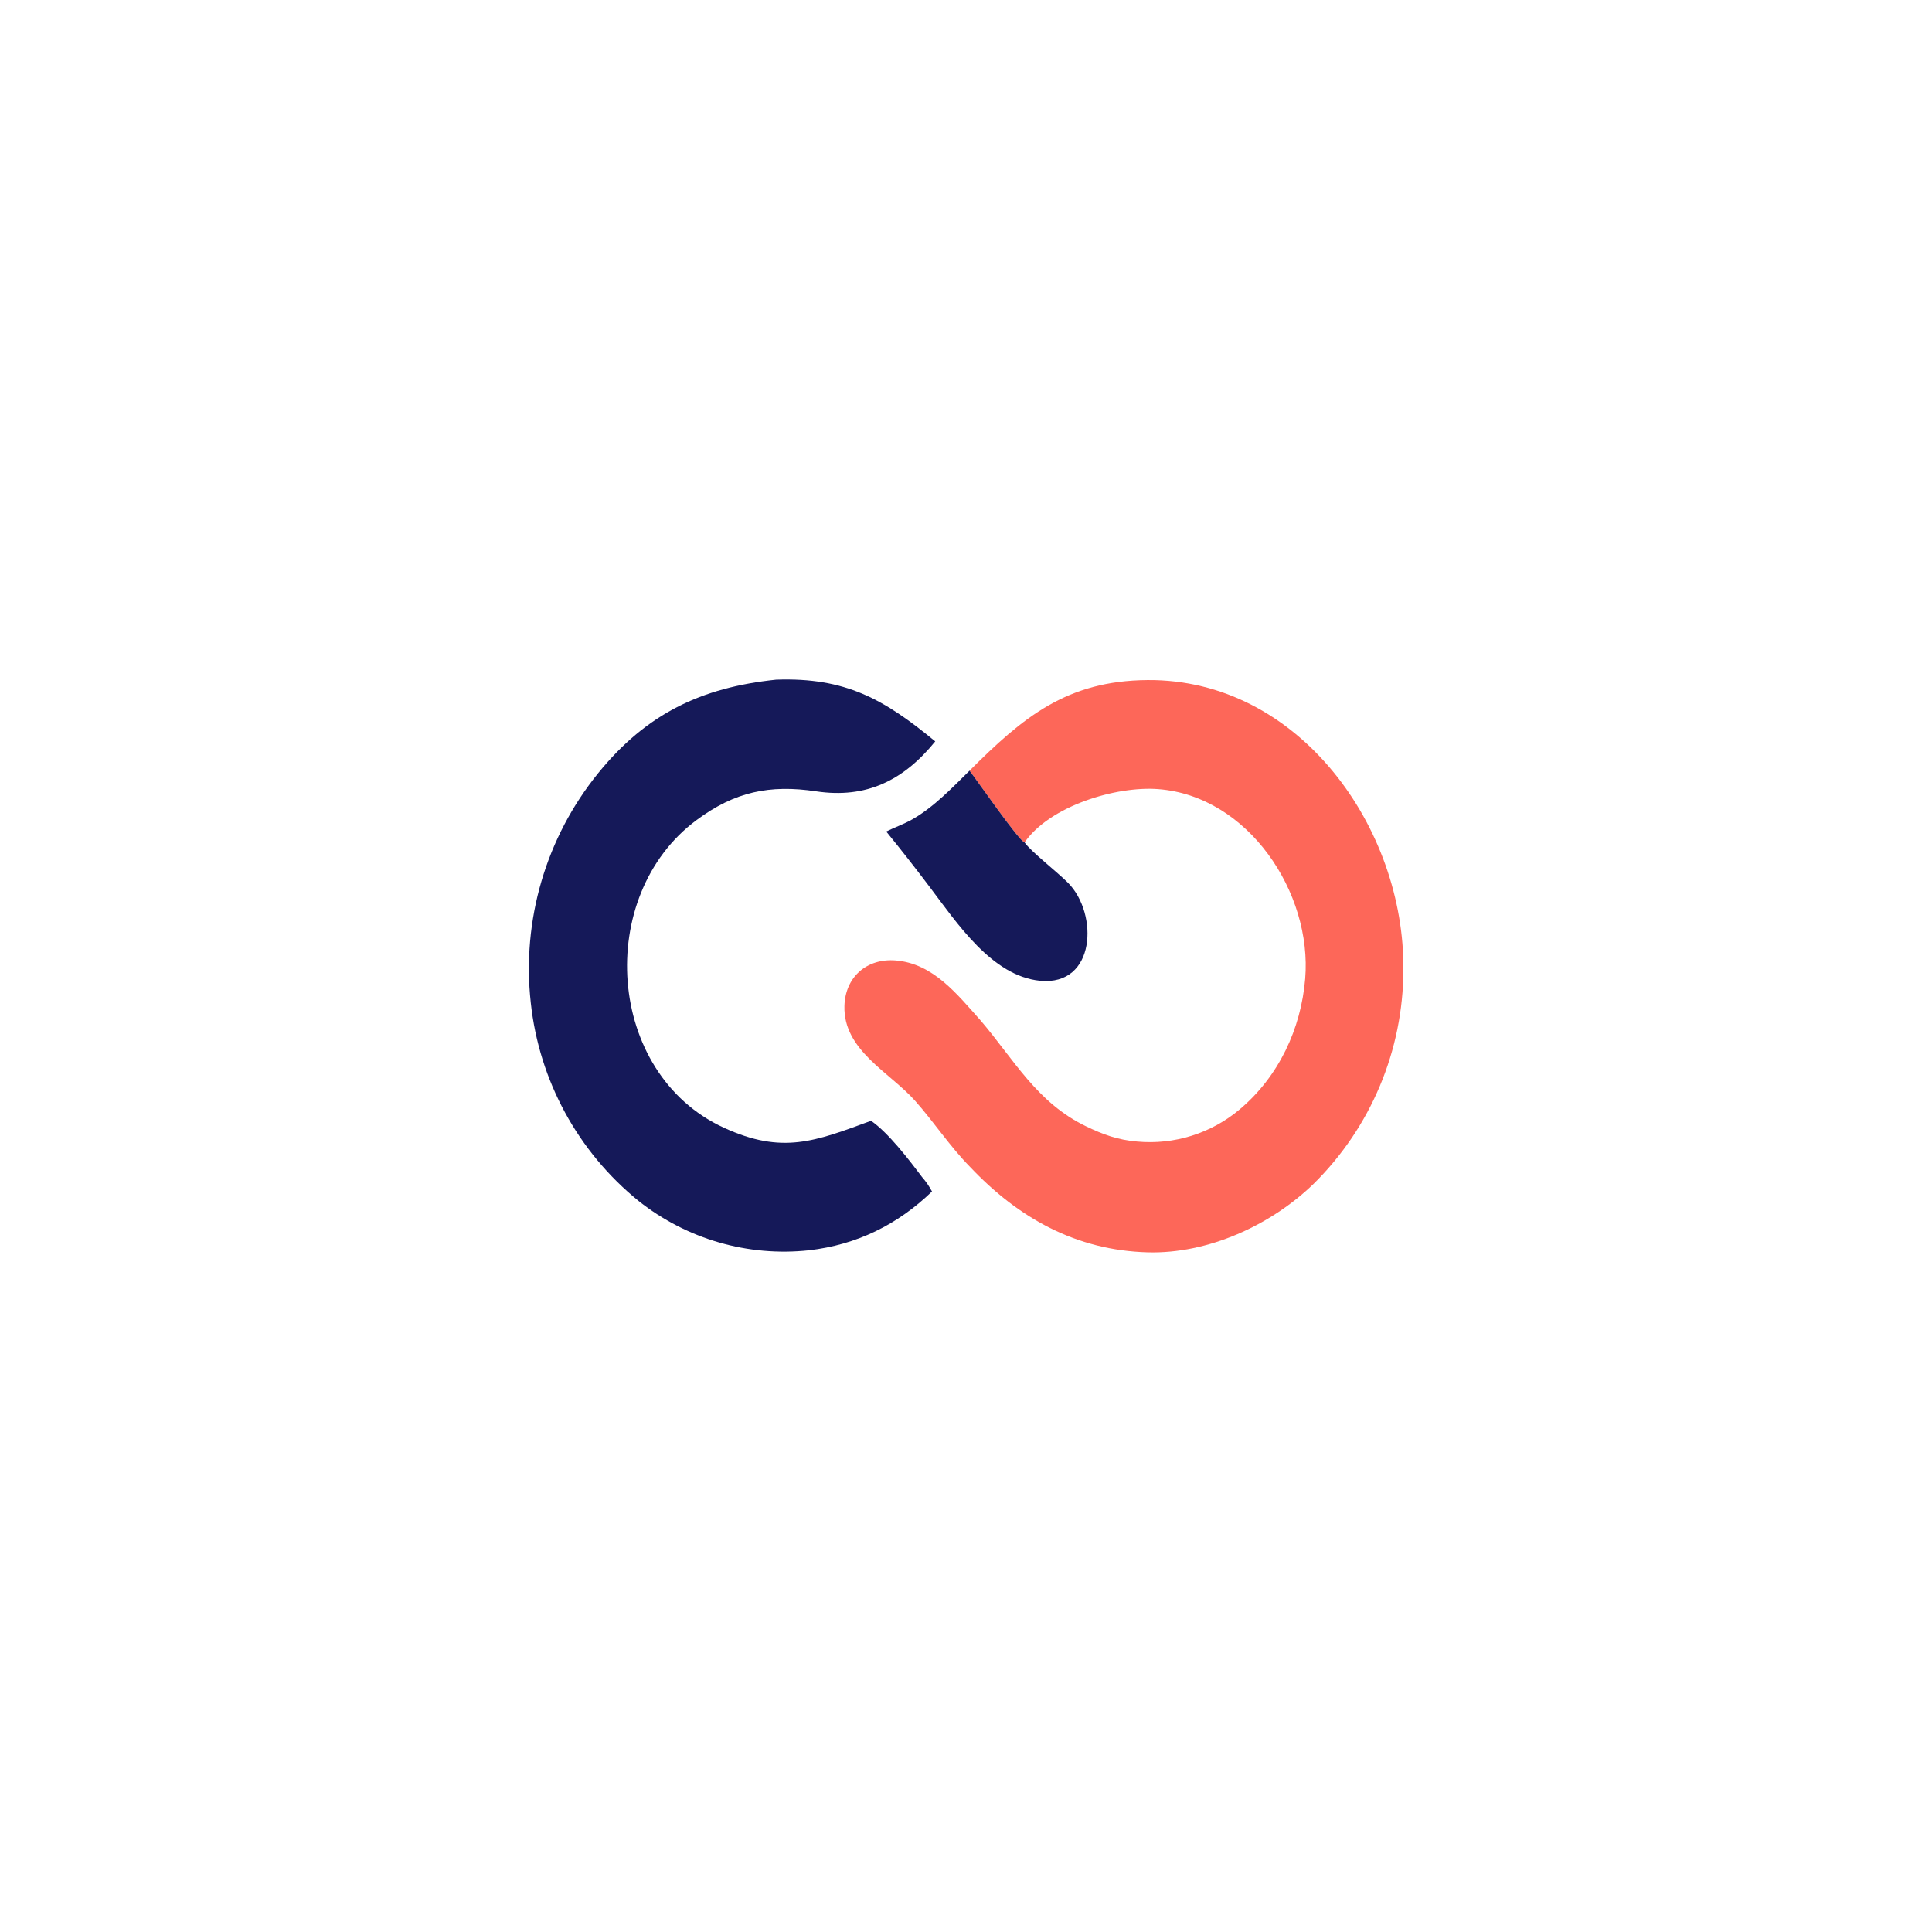
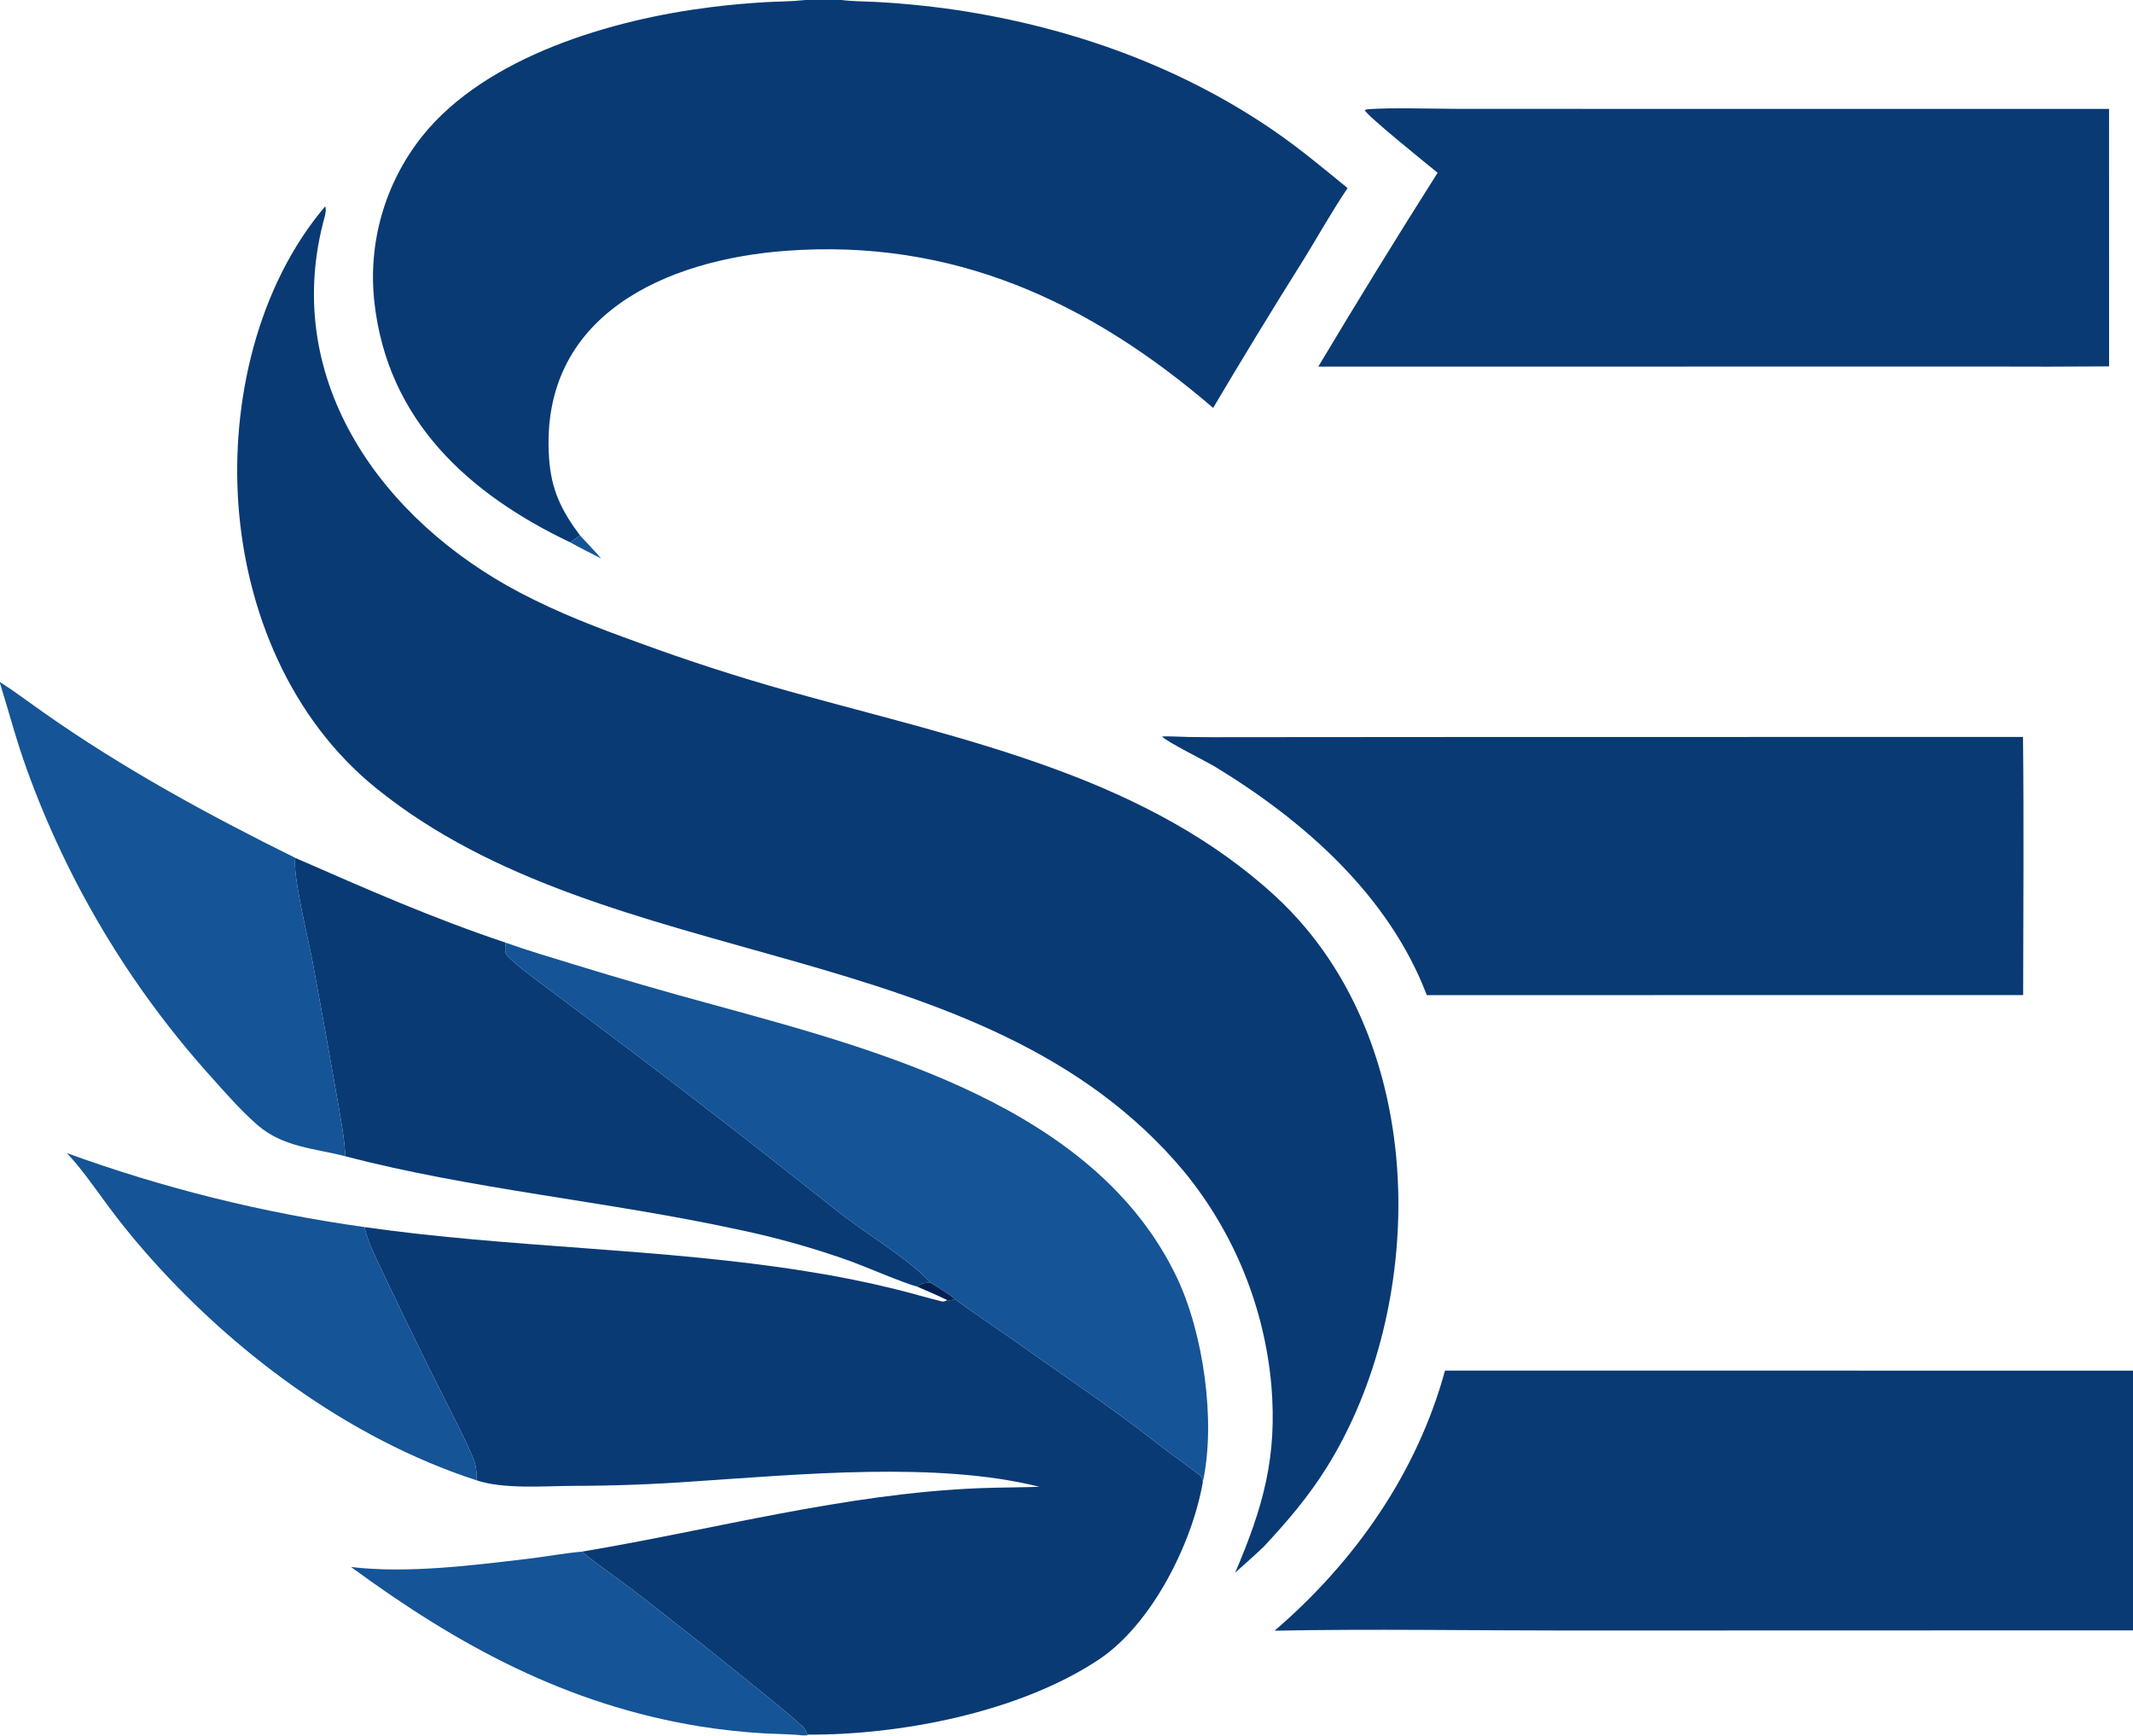
- <svg xmlns="http://www.w3.org/2000/svg" width="2048" height="2048" viewBox="0 0 2048 2048">
-   <path fill="#FD6759" d="M1027.75 816.949C1084.56 760.181 1130.83 721.586 1216.37 720.908C1377.2 719.632 1489.26 877.794 1487.65 1028.45C1487.38 1113.58 1453.15 1195.08 1392.54 1254.87C1347.05 1298.94 1280.55 1329.26 1216.68 1327.53C1140.71 1325.46 1079.3 1291.03 1028.2 1236.87C1007.08 1215.46 989.824 1189.12 970.031 1166.86C943.165 1136.64 893.901 1113.35 895.129 1066.49C895.933 1035.78 918.731 1015.6 949.569 1018.12C989.44 1021.39 1014.83 1054.24 1039.61 1081.87C1074.91 1123.27 1099.3 1168.87 1151.06 1193.85C1169.28 1202.65 1184.82 1208.34 1205.41 1210.09C1244.82 1213.73 1284.04 1201.4 1314.28 1175.87C1355.41 1141.15 1379.09 1090.88 1383.55 1037.61C1391.19 946.264 1323.16 843.702 1227.64 836.491C1182.91 833.114 1112.75 854.355 1086.1 893.024C1080.05 891.401 1035.72 827.201 1027.75 816.949Z" />
-   <path fill="#151959" d="M822.738 720.482C896.262 717.911 937.054 741.125 991.393 785.899C957.905 827.259 918.33 846.819 865.208 838.859C815.877 831.467 778.884 839.241 738.332 869.342C630.241 949.576 642.24 1137.88 767.225 1195.39C829.434 1224.01 864.105 1209.82 923.352 1188.09C941.628 1200.68 963.632 1229.4 977.181 1247.44C982.048 1253.09 984.425 1256.62 987.973 1263.03C951.374 1298.31 908.188 1319.53 857.514 1325.36C792.787 1332.32 727.921 1313.54 676.925 1273.07C612.574 1220.88 571.489 1145.35 562.643 1062.97C552.963 975.535 578.708 887.862 634.125 819.539C685.08 756.764 743.089 728.811 822.738 720.482Z" />
-   <path fill="#151959" d="M1027.75 816.949C1035.72 827.201 1080.05 891.401 1086.1 893.024C1092.7 902.56 1121.47 924.964 1132.35 936.036C1164.46 968.727 1161.77 1045.47 1102.45 1039.64C1051.36 1034.62 1014.3 978.25 984.845 939.345C970.07 919.765 954.935 900.458 939.45 881.434C948.646 876.886 957.919 873.787 967.289 868.447C989.724 855.661 1009.43 835.027 1027.75 816.949Z" />
+ <svg xmlns="http://www.w3.org/2000/svg" version="1.1" style="display: block;" viewBox="0 0 2158 1756" width="2158" height="1756" preserveAspectRatio="xMidYMid meet">
+   <path transform="translate(0,0)" fill="rgb(9,58,116)" d="M 368.872 1241.66 C 516.292 1262.79 669.403 1262.9 815.187 1286.29 C 845.621 1291.02 875.836 1297.07 905.746 1304.43 C 921.251 1308.24 937.036 1312.97 952.554 1316.79 C 954.774 1317.34 956.39 1316.66 958.266 1315.51 C 960.406 1316.33 963.881 1315.17 966.335 1314.61 C 987.17 1330.2 1008.76 1344.12 1029.89 1359.16 C 1077 1392.68 1125.34 1424.71 1170.77 1460.48 C 1184.71 1471.45 1200.11 1482.04 1214.18 1492.92 C 1215.72 1494.11 1216.5 1497.59 1216.95 1499.56 C 1206.15 1562.01 1165.13 1643.76 1111.6 1679.32 C 1031.35 1732.65 911.084 1755.74 816.802 1755.23 C 815.757 1752.64 814.283 1749.02 812.224 1747.15 C 795.534 1731.98 776.636 1717.06 759.1 1702.83 C 720.532 1671.63 681.624 1640.84 642.384 1610.48 C 625.434 1597.43 604.599 1583.42 588.717 1570.08 C 722.257 1547.7 854.447 1511.41 990.406 1505.87 C 1010.84 1505.04 1031.2 1505.14 1051.62 1504.46 C 948.435 1478.48 808.66 1492.01 702.19 1498.99 C 660.982 1501.98 619.679 1503.49 578.363 1503.51 C 549.37 1503.79 508.676 1506.93 481.899 1497.8 C 482.493 1488.64 481.592 1482.31 477.979 1473.75 C 469.171 1452.86 457.717 1431.54 447.562 1411.16 C 427.986 1372.25 408.881 1333.1 390.251 1293.73 C 383.589 1279.58 371.318 1255.94 368.872 1241.66 z" />
+   <path transform="translate(0,0)" fill="rgb(9,58,116)" d="M 298.956 868.177 C 371.933 900.107 435.747 928.351 511.5 953.829 C 511.163 957.983 510.197 963.925 513.158 966.957 C 524.096 978.157 538.647 988.584 551.044 997.859 L 604.145 1037.57 C 686.159 1099.02 767.303 1161.94 847.524 1225.72 C 874.406 1247.09 919.388 1273.92 941.441 1297.77 C 935.198 1298.1 932.88 1298.16 927.637 1301.77 C 915.089 1298.69 875.459 1281.65 860.977 1276.35 C 823.763 1263.02 785.67 1252.28 746.97 1244.22 C 616.671 1215.8 476.658 1203.4 349.122 1169.93 C 349.528 1156.12 342.835 1120.97 340.255 1106.3 C 332.32 1060.95 324.142 1015.64 315.72 970.374 C 312.154 952.095 295.153 881.546 298.956 868.177 z" />
+   <path transform="translate(0,0)" fill="rgb(21,84,150)" d="M 0 690.158 C 14.784 699.605 29.146 710.452 43.515 720.575 C 124.229 777.439 210.582 824.458 298.956 868.177 C 295.153 881.546 312.154 952.095 315.72 970.374 C 324.142 1015.64 332.32 1060.95 340.255 1106.3 C 342.835 1120.97 349.528 1156.12 349.122 1169.93 C 317.976 1161.91 286.073 1160.8 260.162 1138.08 C 242.751 1122.81 227.963 1105.68 212.531 1088.47 C 131.722 998.495 68.977 893.813 27.716 780.131 C 16.242 748.527 9.657 722.344 0 691.343 L 0 690.158 z" />
+   <path transform="translate(0,0)" fill="rgb(21,84,150)" d="M 67.699 1166.8 C 165.175 1202.29 266.126 1227.38 368.872 1241.66 C 371.318 1255.94 383.589 1279.58 390.251 1293.73 C 408.881 1333.1 427.986 1372.25 447.562 1411.16 C 457.717 1431.54 469.171 1452.86 477.979 1473.75 C 481.592 1482.31 482.493 1488.64 481.899 1497.8 C 352.151 1455.65 232.117 1365.7 143.58 1263.03 C 131.324 1248.85 119.627 1234.2 108.514 1219.11 C 95.335 1201.27 82.812 1183.02 67.699 1166.8 z" />
+   <path transform="translate(0,0)" fill="rgb(21,84,150)" d="M 355.194 1585.62 C 412.435 1592.35 477.168 1584.02 534.3 1577.27 C 552.142 1575.17 570.916 1571.64 588.717 1570.08 C 604.599 1583.42 625.434 1597.43 642.384 1610.48 C 681.624 1640.84 720.532 1671.63 759.1 1702.83 C 776.636 1717.06 795.534 1731.98 812.224 1747.15 C 814.283 1749.02 815.757 1752.64 816.802 1755.23 L 816.962 1756 L 811.421 1756 C 805.291 1754.88 781.361 1754.46 773.503 1753.99 C 751.413 1752.7 729.403 1750.3 707.553 1746.81 C 573.478 1724.88 463.737 1665.36 355.194 1585.62 z" />
+   <path transform="translate(0,0)" fill="rgb(2,33,82)" d="M 941.441 1297.77 C 947.506 1301.64 961.536 1310.13 966.335 1314.61 C 963.881 1315.17 960.406 1316.33 958.266 1315.51 C 948.68 1310.77 937.523 1306.11 927.637 1301.77 C 932.88 1298.16 935.198 1298.1 941.441 1297.77 z" />
+   <path transform="translate(0,0)" fill="rgb(9,58,116)" d="M 814.513 0 L 851.62 0 L 852.639 0.139 C 862.941 1.452 878.419 1.484 889.424 2.122 C 911.982 3.409 934.482 5.562 956.875 8.576 C 1074.58 24.803 1188.84 64.027 1287.32 131.281 C 1314.56 149.879 1337.91 169.518 1363.41 190.326 C 1347.9 213.133 1333.26 239.488 1318.59 263.163 C 1287.52 312.623 1257.11 362.49 1227.36 412.752 C 1101.84 304.924 964.192 241.373 795.6 253.753 C 674.135 262.672 545.742 318.652 555.477 463.243 C 557.645 495.448 567.678 516.155 586.79 541.783 L 576.853 548.782 C 473.502 499.511 392.3 425.352 378.838 306.358 C 371.95 246.022 389.316 185.422 427.115 137.892 C 491.983 56.568 620.558 19.454 719.374 7.23 C 738.047 4.881 756.796 3.182 775.587 2.135 C 787.191 1.5 802.233 1.438 813.4 0.138 L 814.513 0 z" />
+   <path transform="translate(0,0)" fill="rgb(9,58,116)" d="M 1461.94 1386.88 L 2158 1386.92 L 2158 1649.72 L 1585.65 1649.88 C 1487.03 1649.88 1388.02 1648.12 1289.55 1650.05 C 1370.66 1580.36 1433.56 1490.67 1461.94 1386.88 z" />
+   <path transform="translate(0,0)" fill="rgb(21,84,150)" d="M 511.5 953.829 C 532.801 961.484 558.109 968.951 579.828 975.629 C 626.887 990.125 674.192 1003.81 721.722 1016.68 C 890.407 1063 1108.06 1120.2 1190.41 1292.13 C 1217.55 1348.8 1230.27 1438.06 1216.95 1499.56 C 1216.5 1497.59 1215.72 1494.11 1214.18 1492.92 C 1200.11 1482.04 1184.71 1471.45 1170.77 1460.48 C 1125.34 1424.71 1077 1392.68 1029.89 1359.16 C 1008.76 1344.12 987.17 1330.2 966.335 1314.61 C 961.536 1310.13 947.506 1301.64 941.441 1297.77 C 919.388 1273.92 874.406 1247.09 847.524 1225.72 C 767.303 1161.94 686.159 1099.02 604.145 1037.57 L 551.044 997.859 C 538.647 988.584 524.096 978.157 513.158 966.957 C 510.197 963.925 511.163 957.983 511.5 953.829 z" />
+   <path transform="translate(0,0)" fill="rgb(21,84,150)" d="M 586.79 541.783 C 593.391 548.955 601.997 557.791 608.139 565.096 C 597.766 559.784 587.006 554.435 576.853 548.782 L 586.79 541.783 z" />
+   <path transform="translate(0,0)" fill="rgb(9,58,116)" d="M 328.91 208.899 C 330.973 212.28 327.858 221.54 326.847 225.504 C 285.759 386.748 387.269 526.51 525.475 599.365 C 565.457 620.441 604.256 635.152 646.356 650.355 C 696.112 668.645 746.568 684.973 797.606 699.301 C 888.778 724.836 981.266 746.274 1070.18 779.199 C 1150.85 809.068 1227.28 848.599 1290.75 907.261 C 1372.84 983.125 1411.25 1092.84 1414.55 1202.92 C 1417.43 1299.15 1393.64 1402.32 1342.38 1484.66 C 1324.12 1513.99 1302.34 1539.58 1278.86 1564.72 C 1269.84 1573.49 1259.07 1582.81 1249.65 1591.33 C 1277.92 1525.07 1292.37 1474.45 1286.27 1401.88 C 1279.24 1322.63 1248.55 1247.32 1198.18 1185.73 C 995.097 942.063 616.803 989.404 379.949 797.053 C 294.175 727.395 249.121 619.186 241.215 510.774 C 233.638 406.863 260.211 289.934 328.91 208.899 z" />
+   <path transform="translate(0,0)" fill="rgb(9,58,116)" d="M 1383.78 110.504 C 1409.08 108.782 1446.34 110.053 1472.33 110.117 L 1629.24 110.185 L 2133.76 110.183 L 2133.8 370.72 C 2092.7 371.027 2051.6 371.079 2010.5 370.876 L 1333.74 370.968 C 1373.12 305.059 1413.37 239.671 1454.47 174.821 C 1445.01 167.028 1382.02 116.455 1380.69 111.311 L 1383.78 110.504 z" />
+   <path transform="translate(0,0)" fill="rgb(9,58,116)" d="M 1175.68 745.157 C 1183.27 744.86 1195.32 745.618 1203.29 745.752 C 1219.02 745.972 1234.74 746.032 1250.47 745.93 L 1451 745.779 L 2046.72 745.667 C 2047.67 832.417 2046.98 920.076 2046.87 1006.88 L 1443.52 1006.95 C 1405.14 906.302 1320.01 831.154 1229.89 776.174 C 1220.41 770.39 1179.42 750.187 1175.68 745.157 z" />
</svg>
